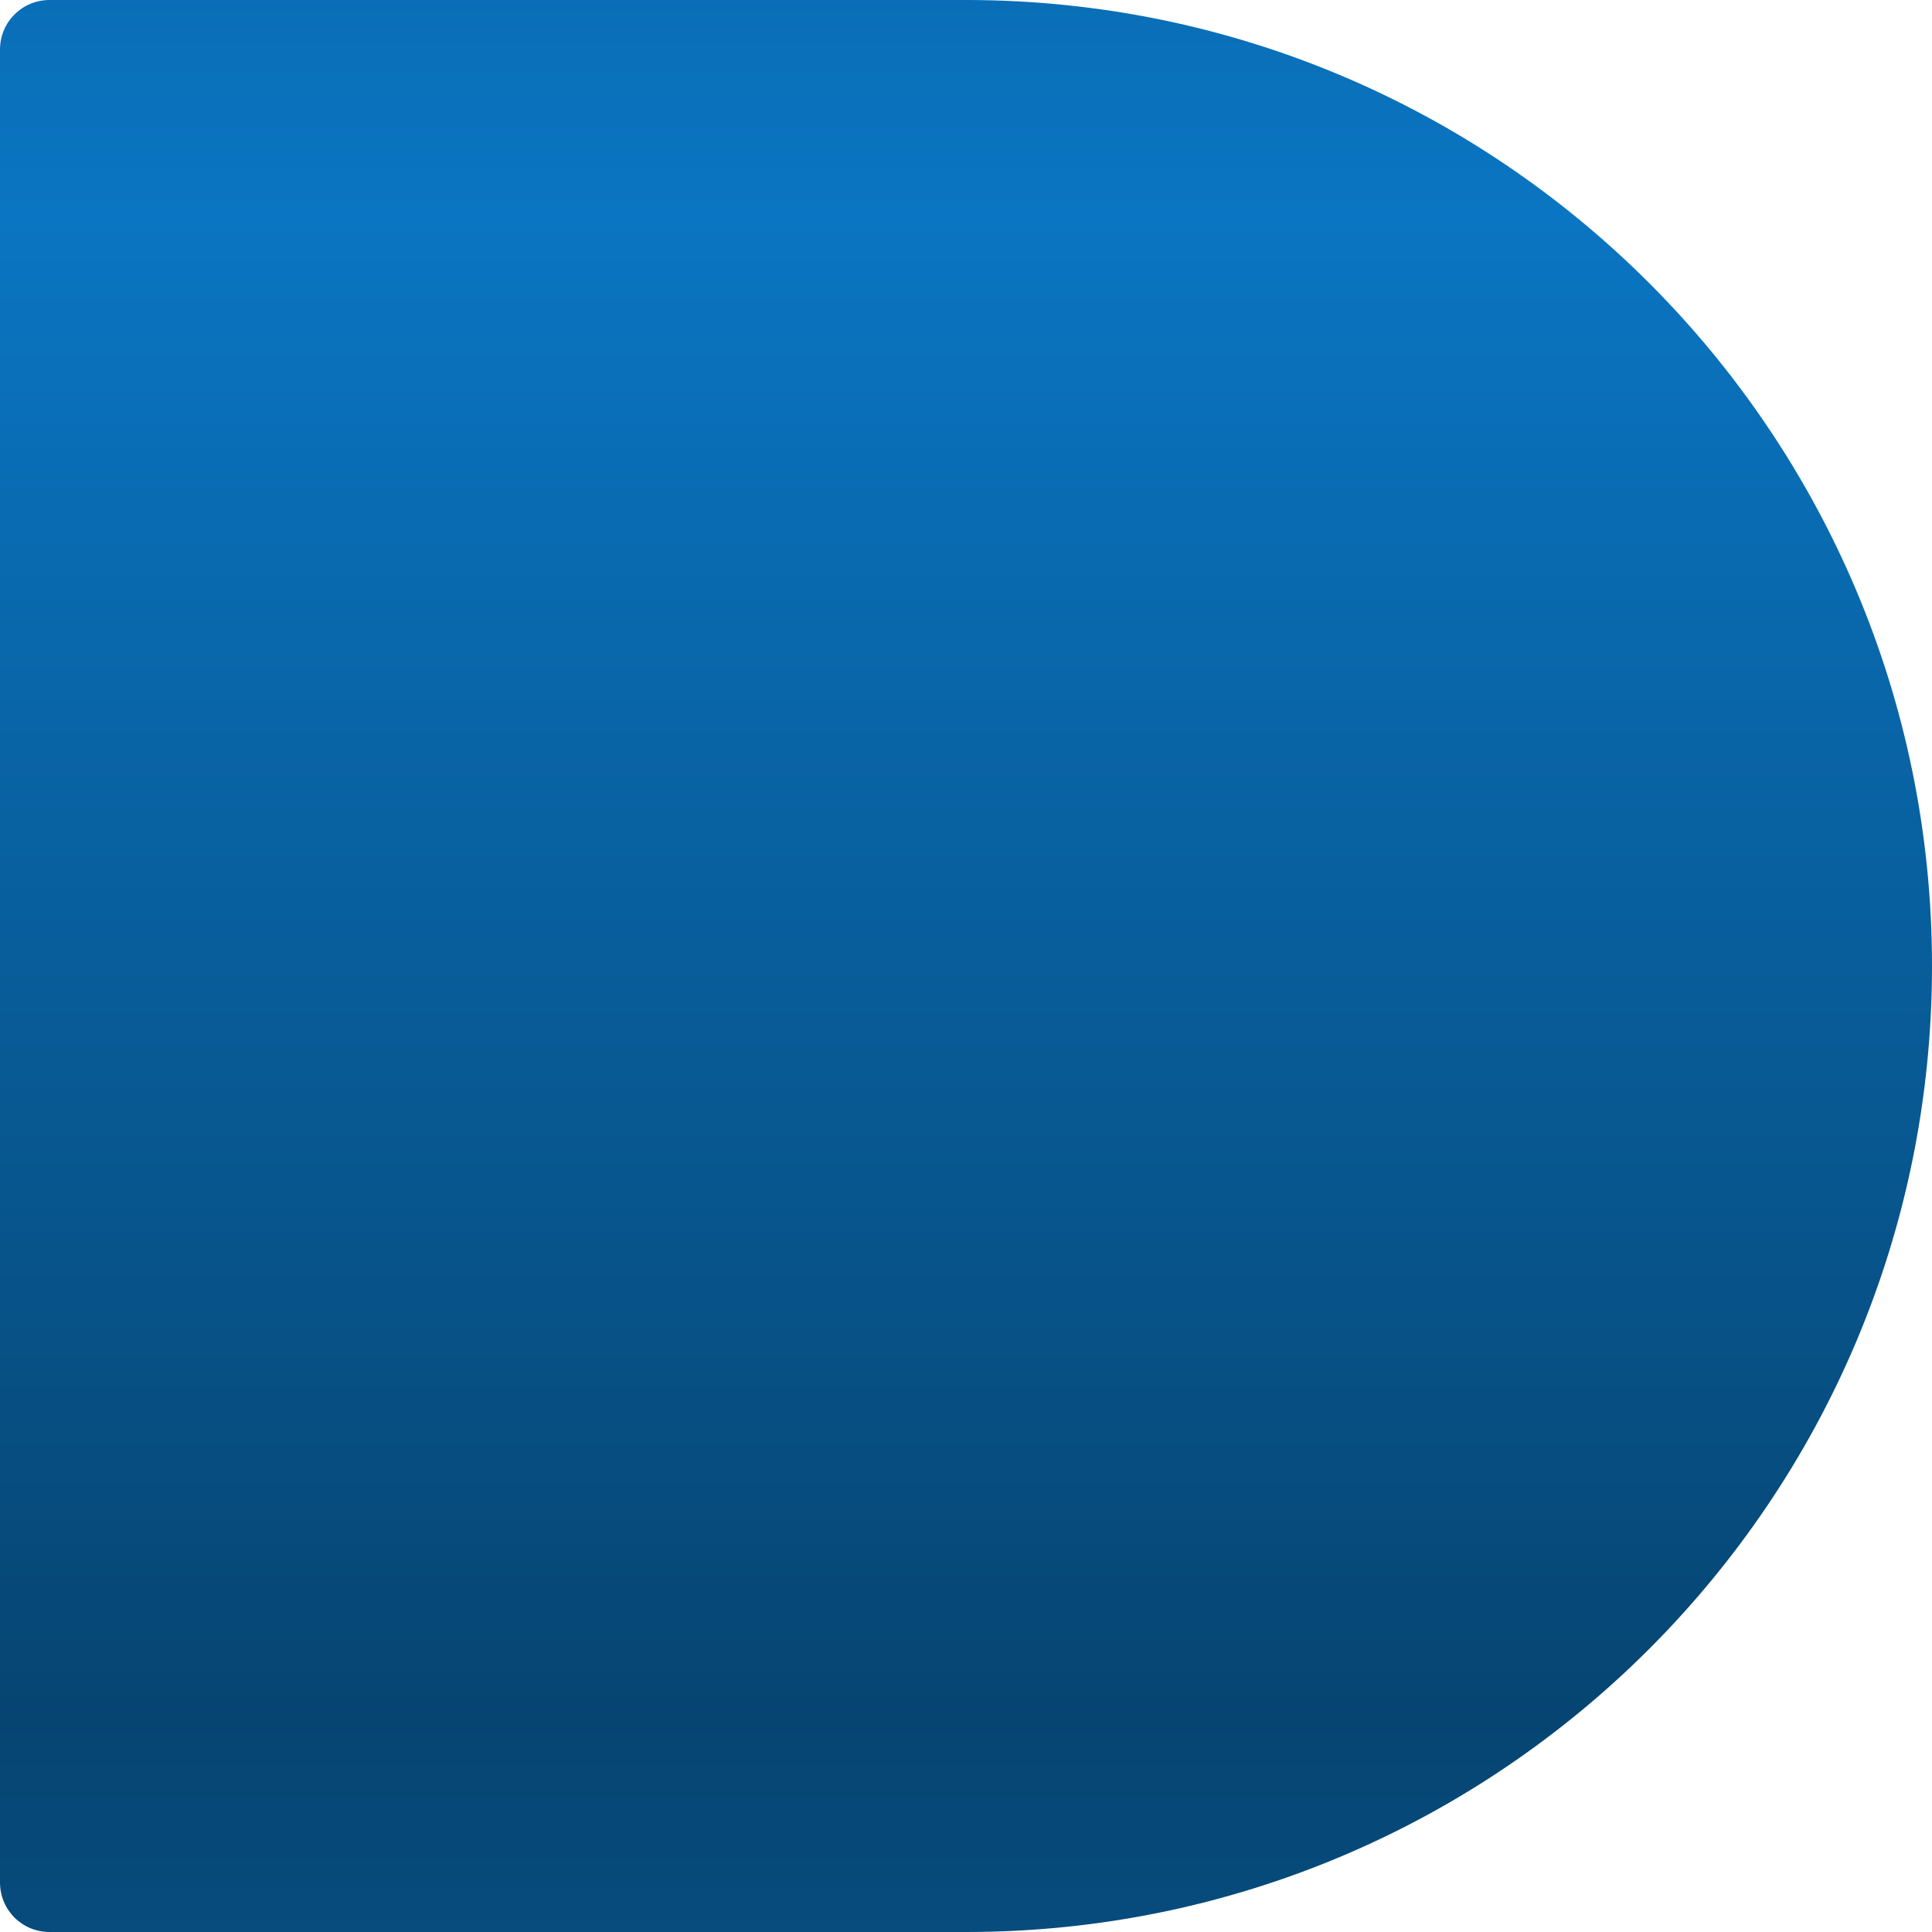
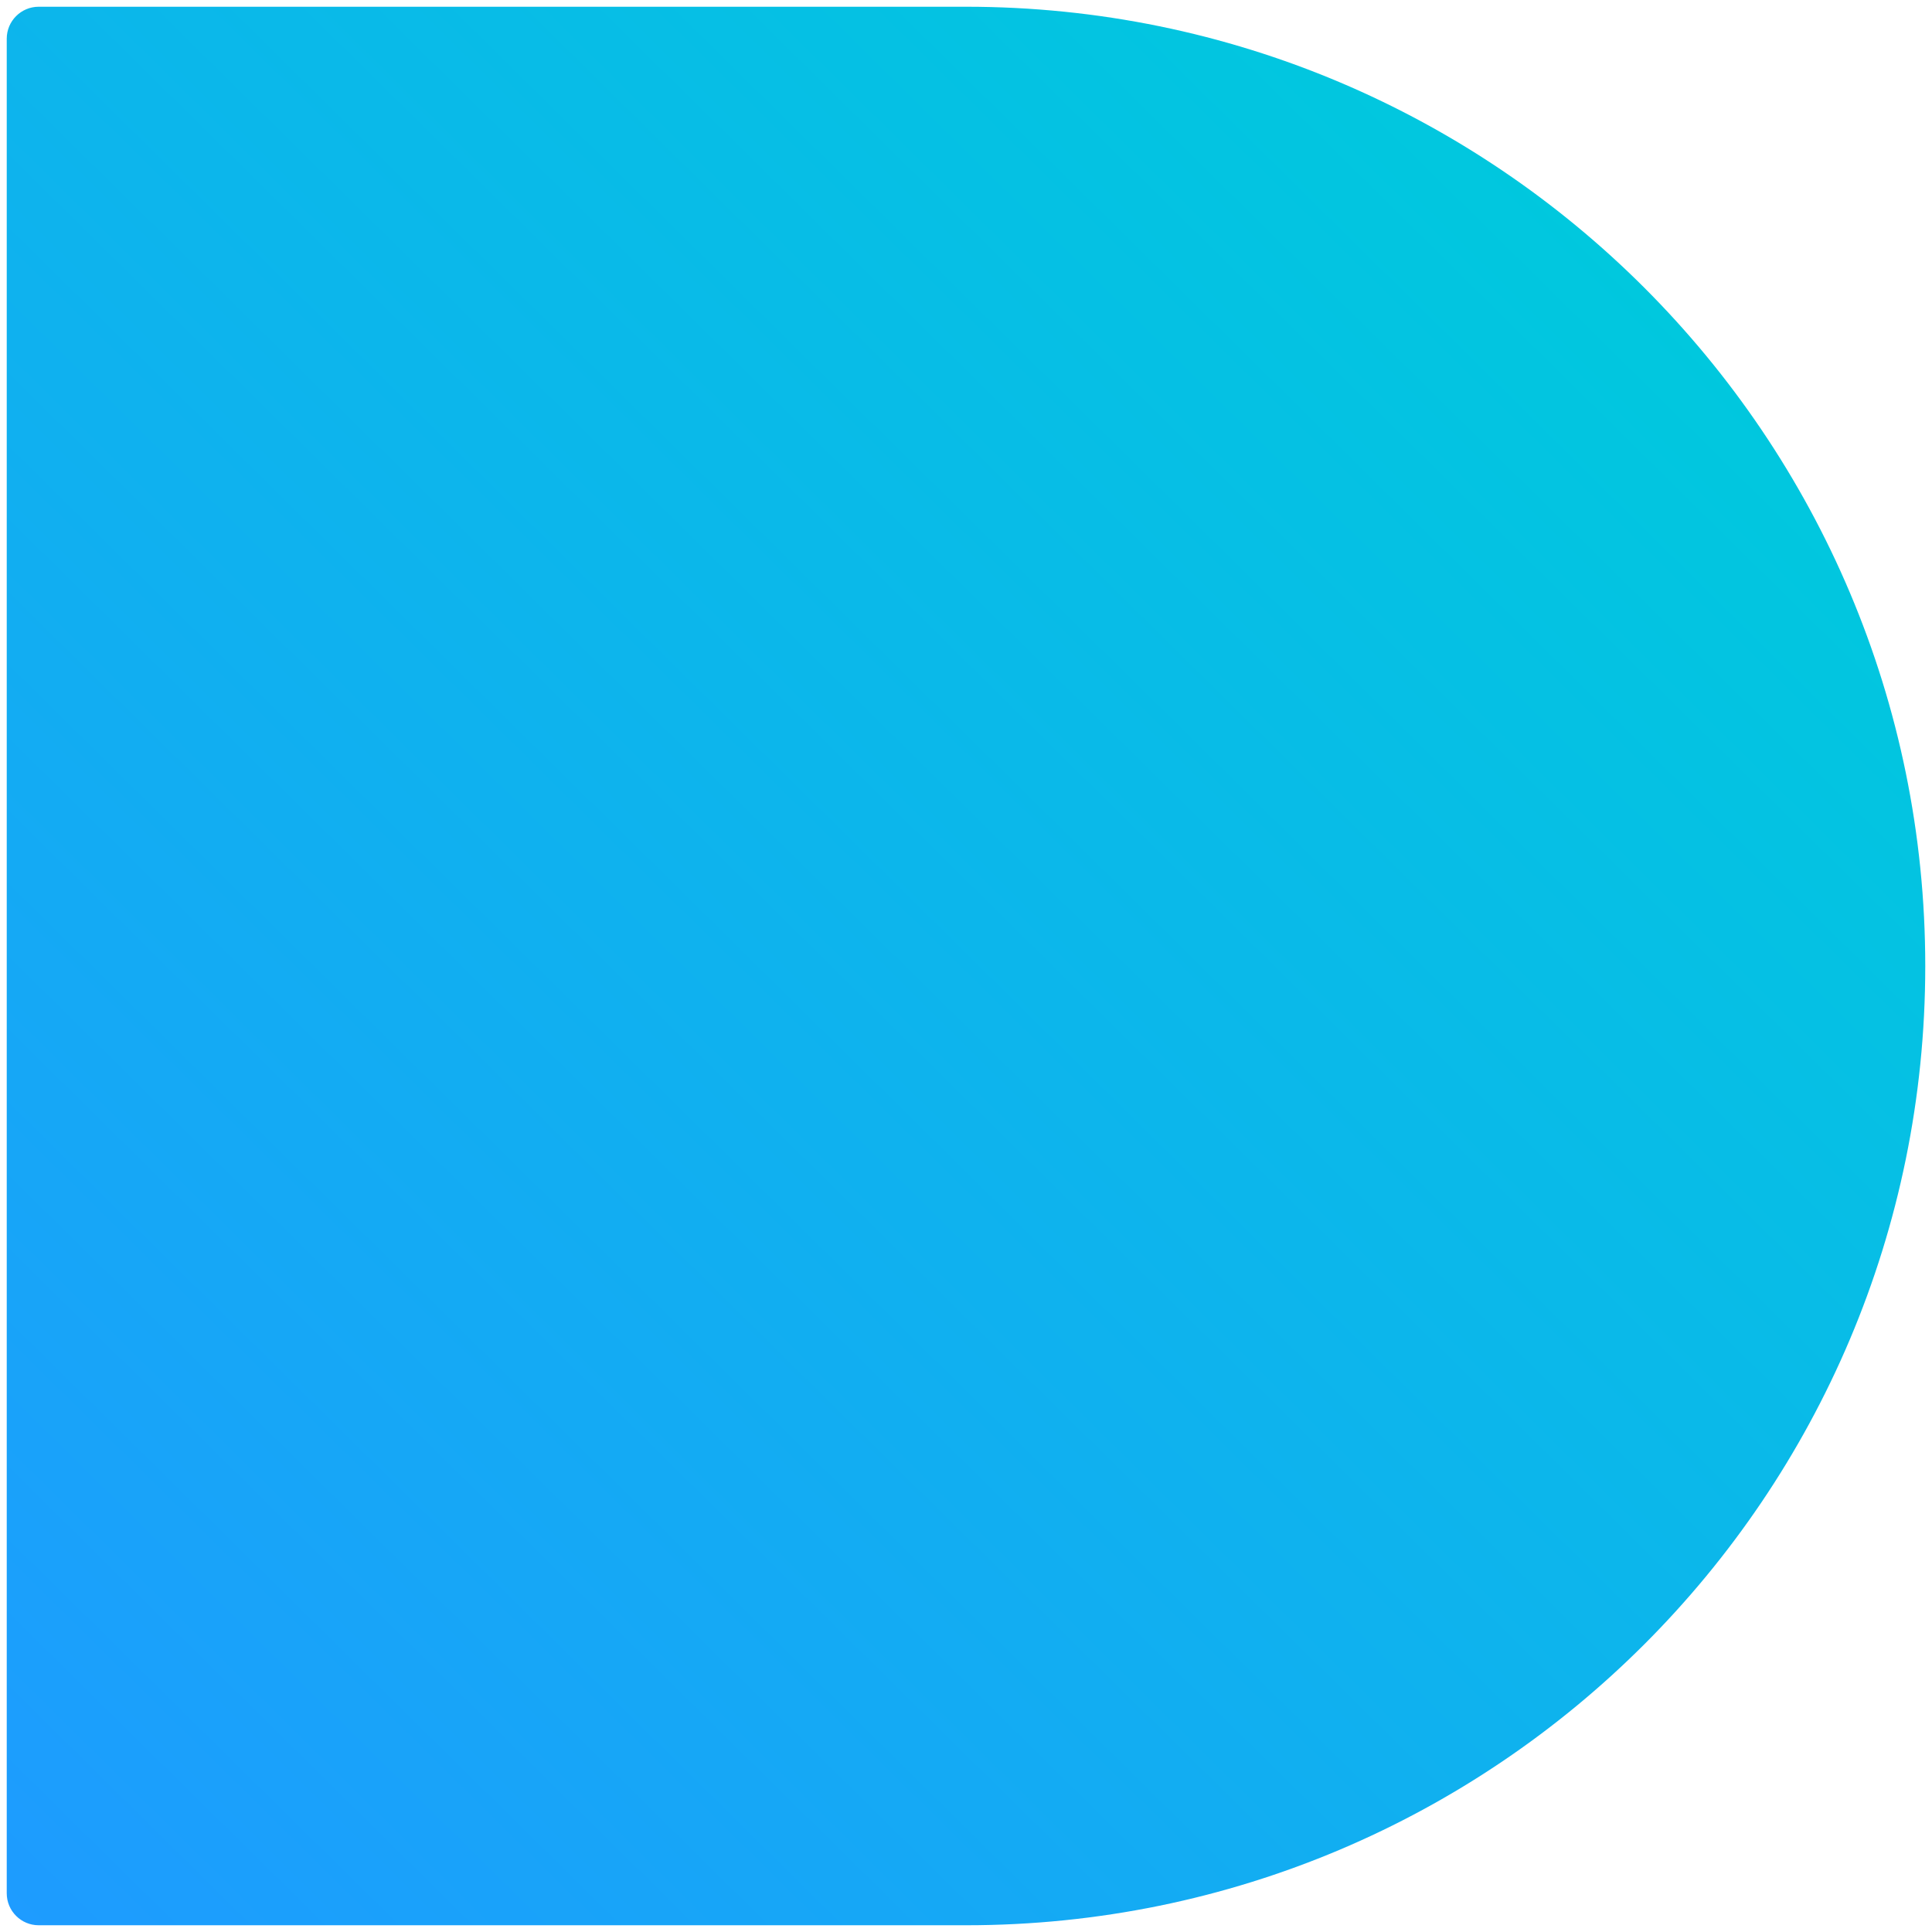
<svg xmlns="http://www.w3.org/2000/svg" xmlns:xlink="http://www.w3.org/1999/xlink" width="86" height="86" id="svg2" version="1.1">
  <defs id="defs4">
    <linearGradient id="linearGradient3789-6">
-       <stop style="stop-color:#0a75c2;stop-opacity:1;" offset="0" id="stop3791-0" />
-       <stop style="stop-color:#064572;stop-opacity:1;" offset="1" id="stop3793-4" />
+       <stop style="stop-color:#1e9bff;stop-opacity:1;" offset="0" id="stop3791-0" />
+       <stop style="stop-color:#00c8de;stop-opacity:1;" offset="1" id="stop3793-4" />
    </linearGradient>
-     <linearGradient xlink:href="#linearGradient3789-6" id="linearGradient3911" gradientUnits="userSpaceOnUse" spreadMethod="reflect" x1="10" y1="50" x2="80" y2="50" gradientTransform="matrix(0,0.9555556,-0.9555556,0,86,4)" />
+     <linearGradient xlink:href="#linearGradient3789-6" id="linearGradient3889" gradientUnits="userSpaceOnUse" gradientTransform="matrix(0,1.000012,-1,0,86,3.999997)" x1="85.999" y1="86" x2="12" y2="13" />
  </defs>
  <g id="layer2" style="display:inline" transform="translate(0,-4)">
-     <path style="fill:url(#linearGradient3911);fill-opacity:1;stroke:none;display:inline" d="M 86,47 C 86,23.252 66.748,4 43,4 L 2.21,4 C 0.981,4 0,4.981 0,6.21 L 0,47 0,87.79 C 0,89.019 0.981,90 2.21,90 L 43,90 C 66.748,90 86,70.748 86,47 z" id="rect3059" />
+     <path style="fill:url(#linearGradient3889);fill-opacity:1" id="path11" d="M 85.7,47.001 C 85.7,23.417 66.582,4.3 43,4.3 c -0.408,0 -41.277,0 -41.277,0 -0.786,0 -1.423,0.637 -1.423,1.423 l 0,82.554 c 0,0.786 0.637,1.423 1.423,1.423 0,0 40.908,0 41.277,0 23.582,10e-4 42.7,-19.116 42.7,-42.699 z" />
  </g>
</svg>
